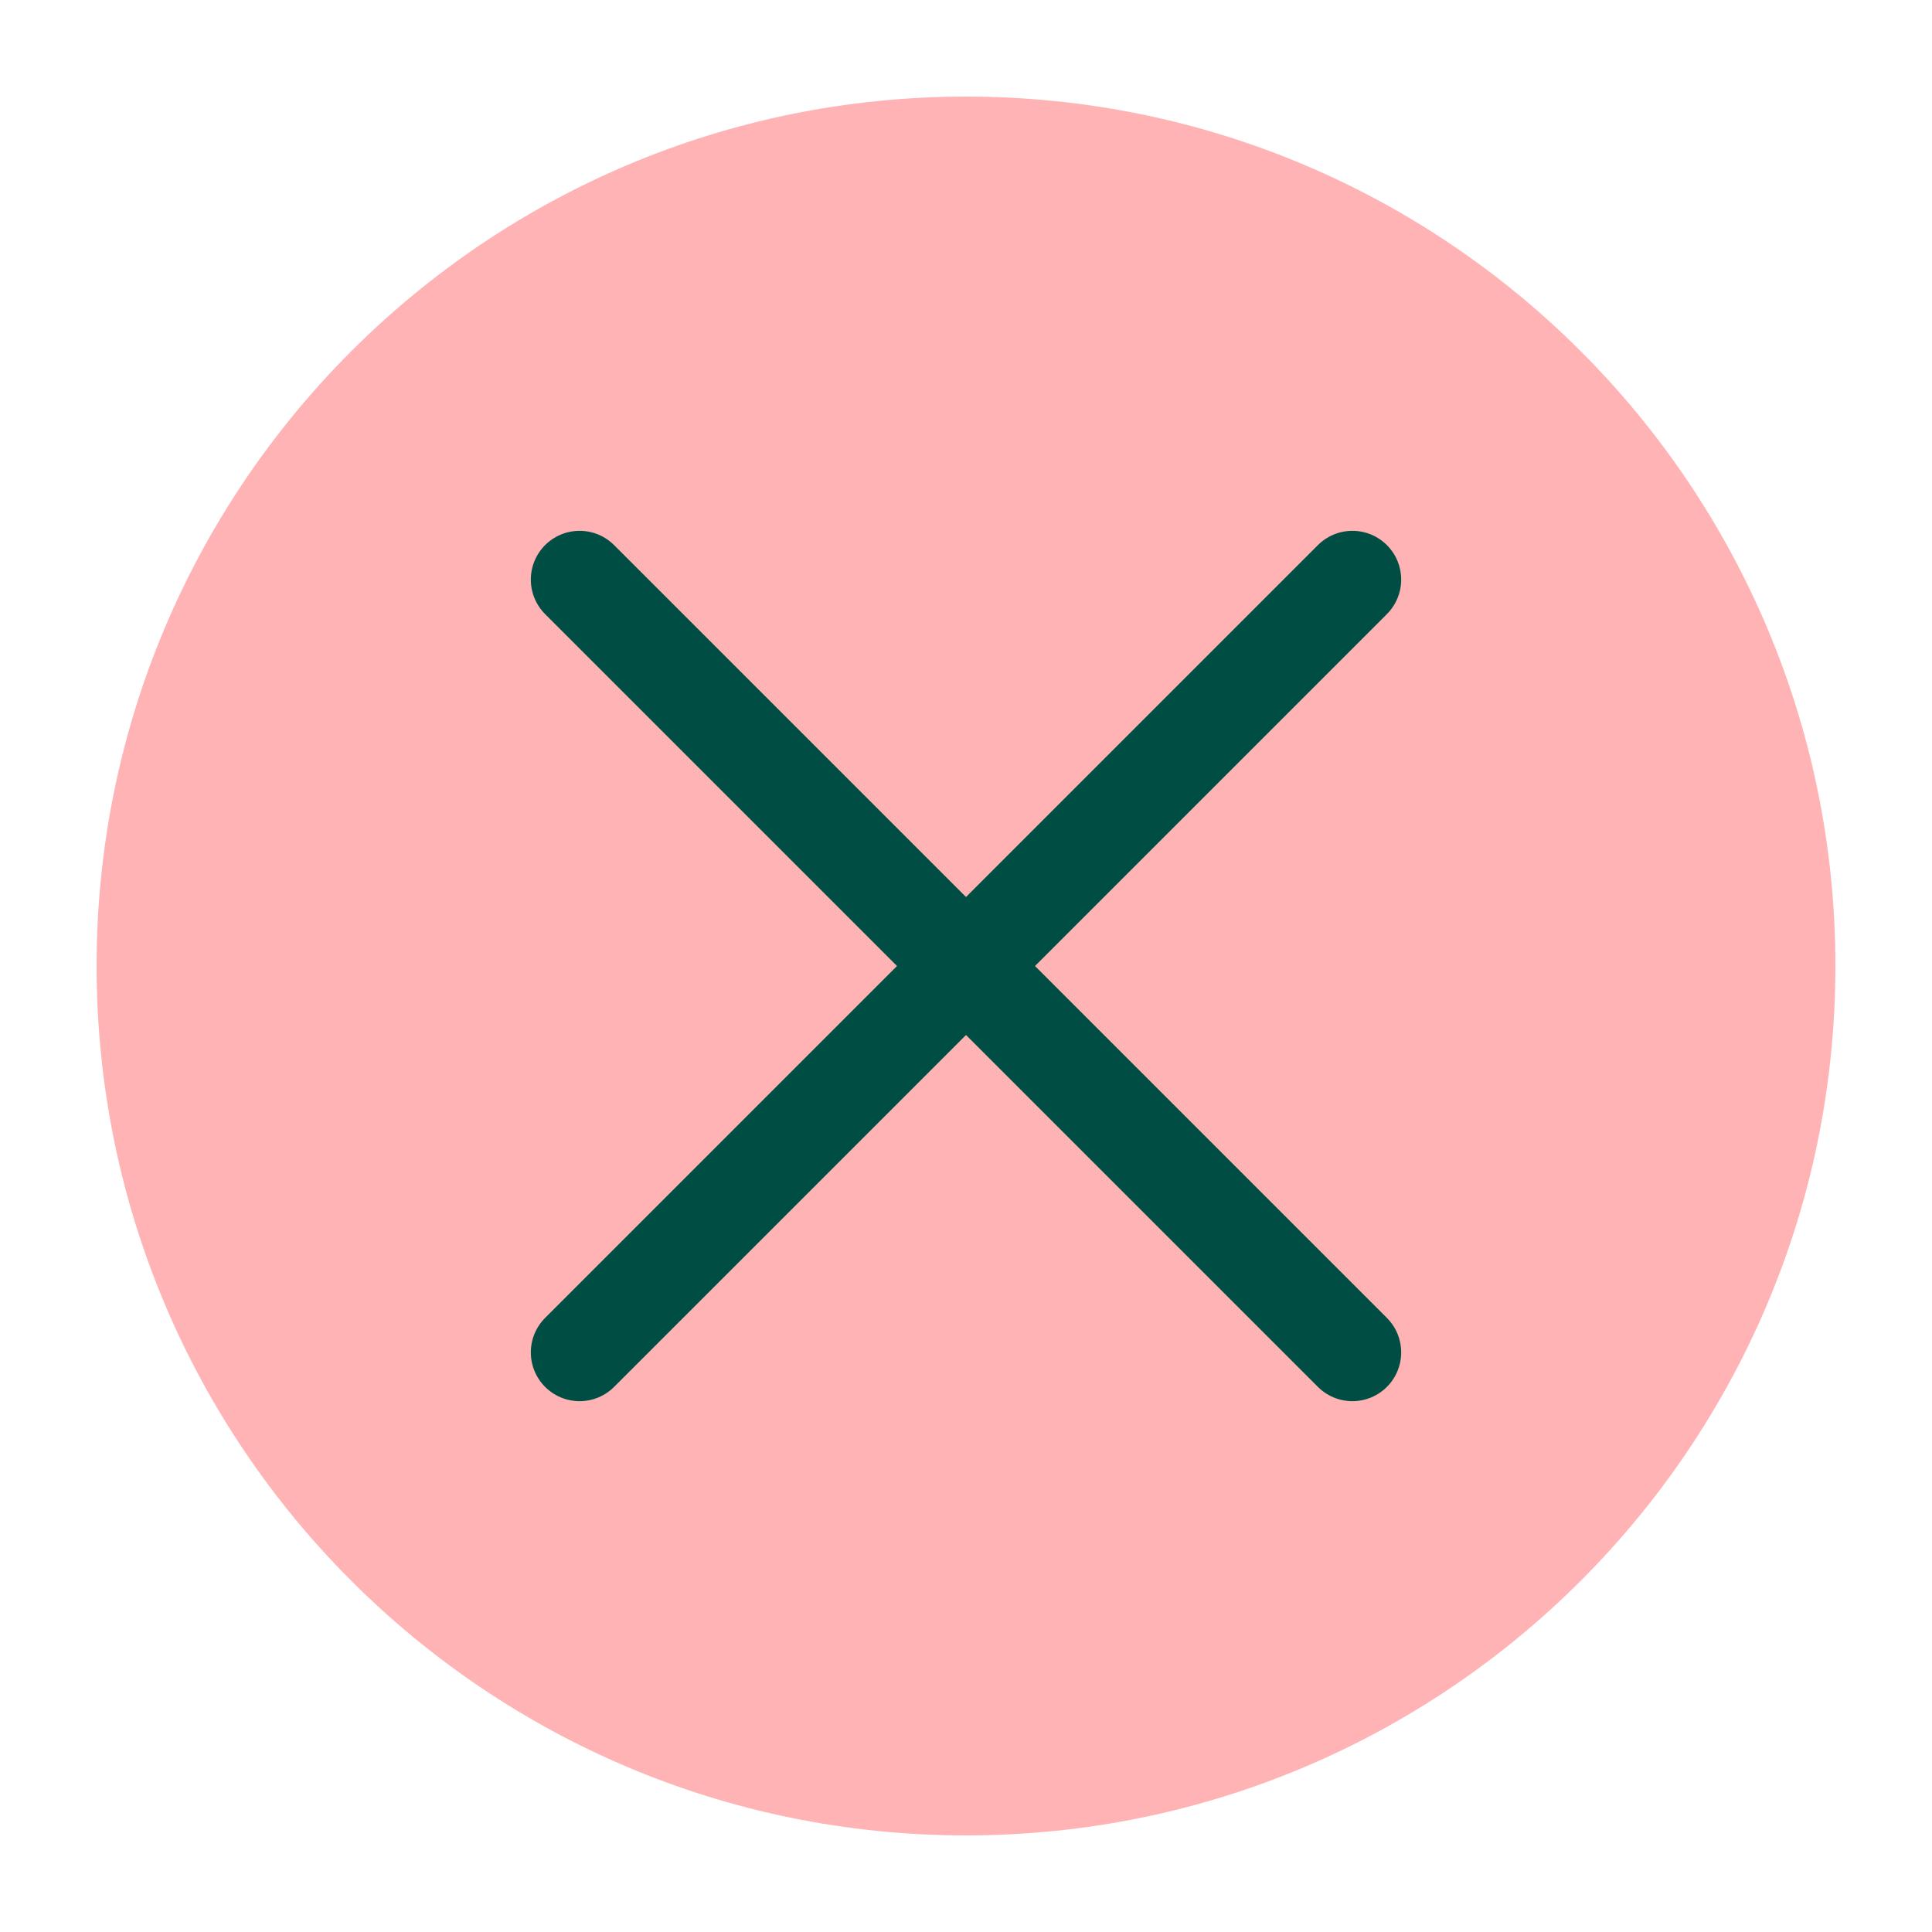
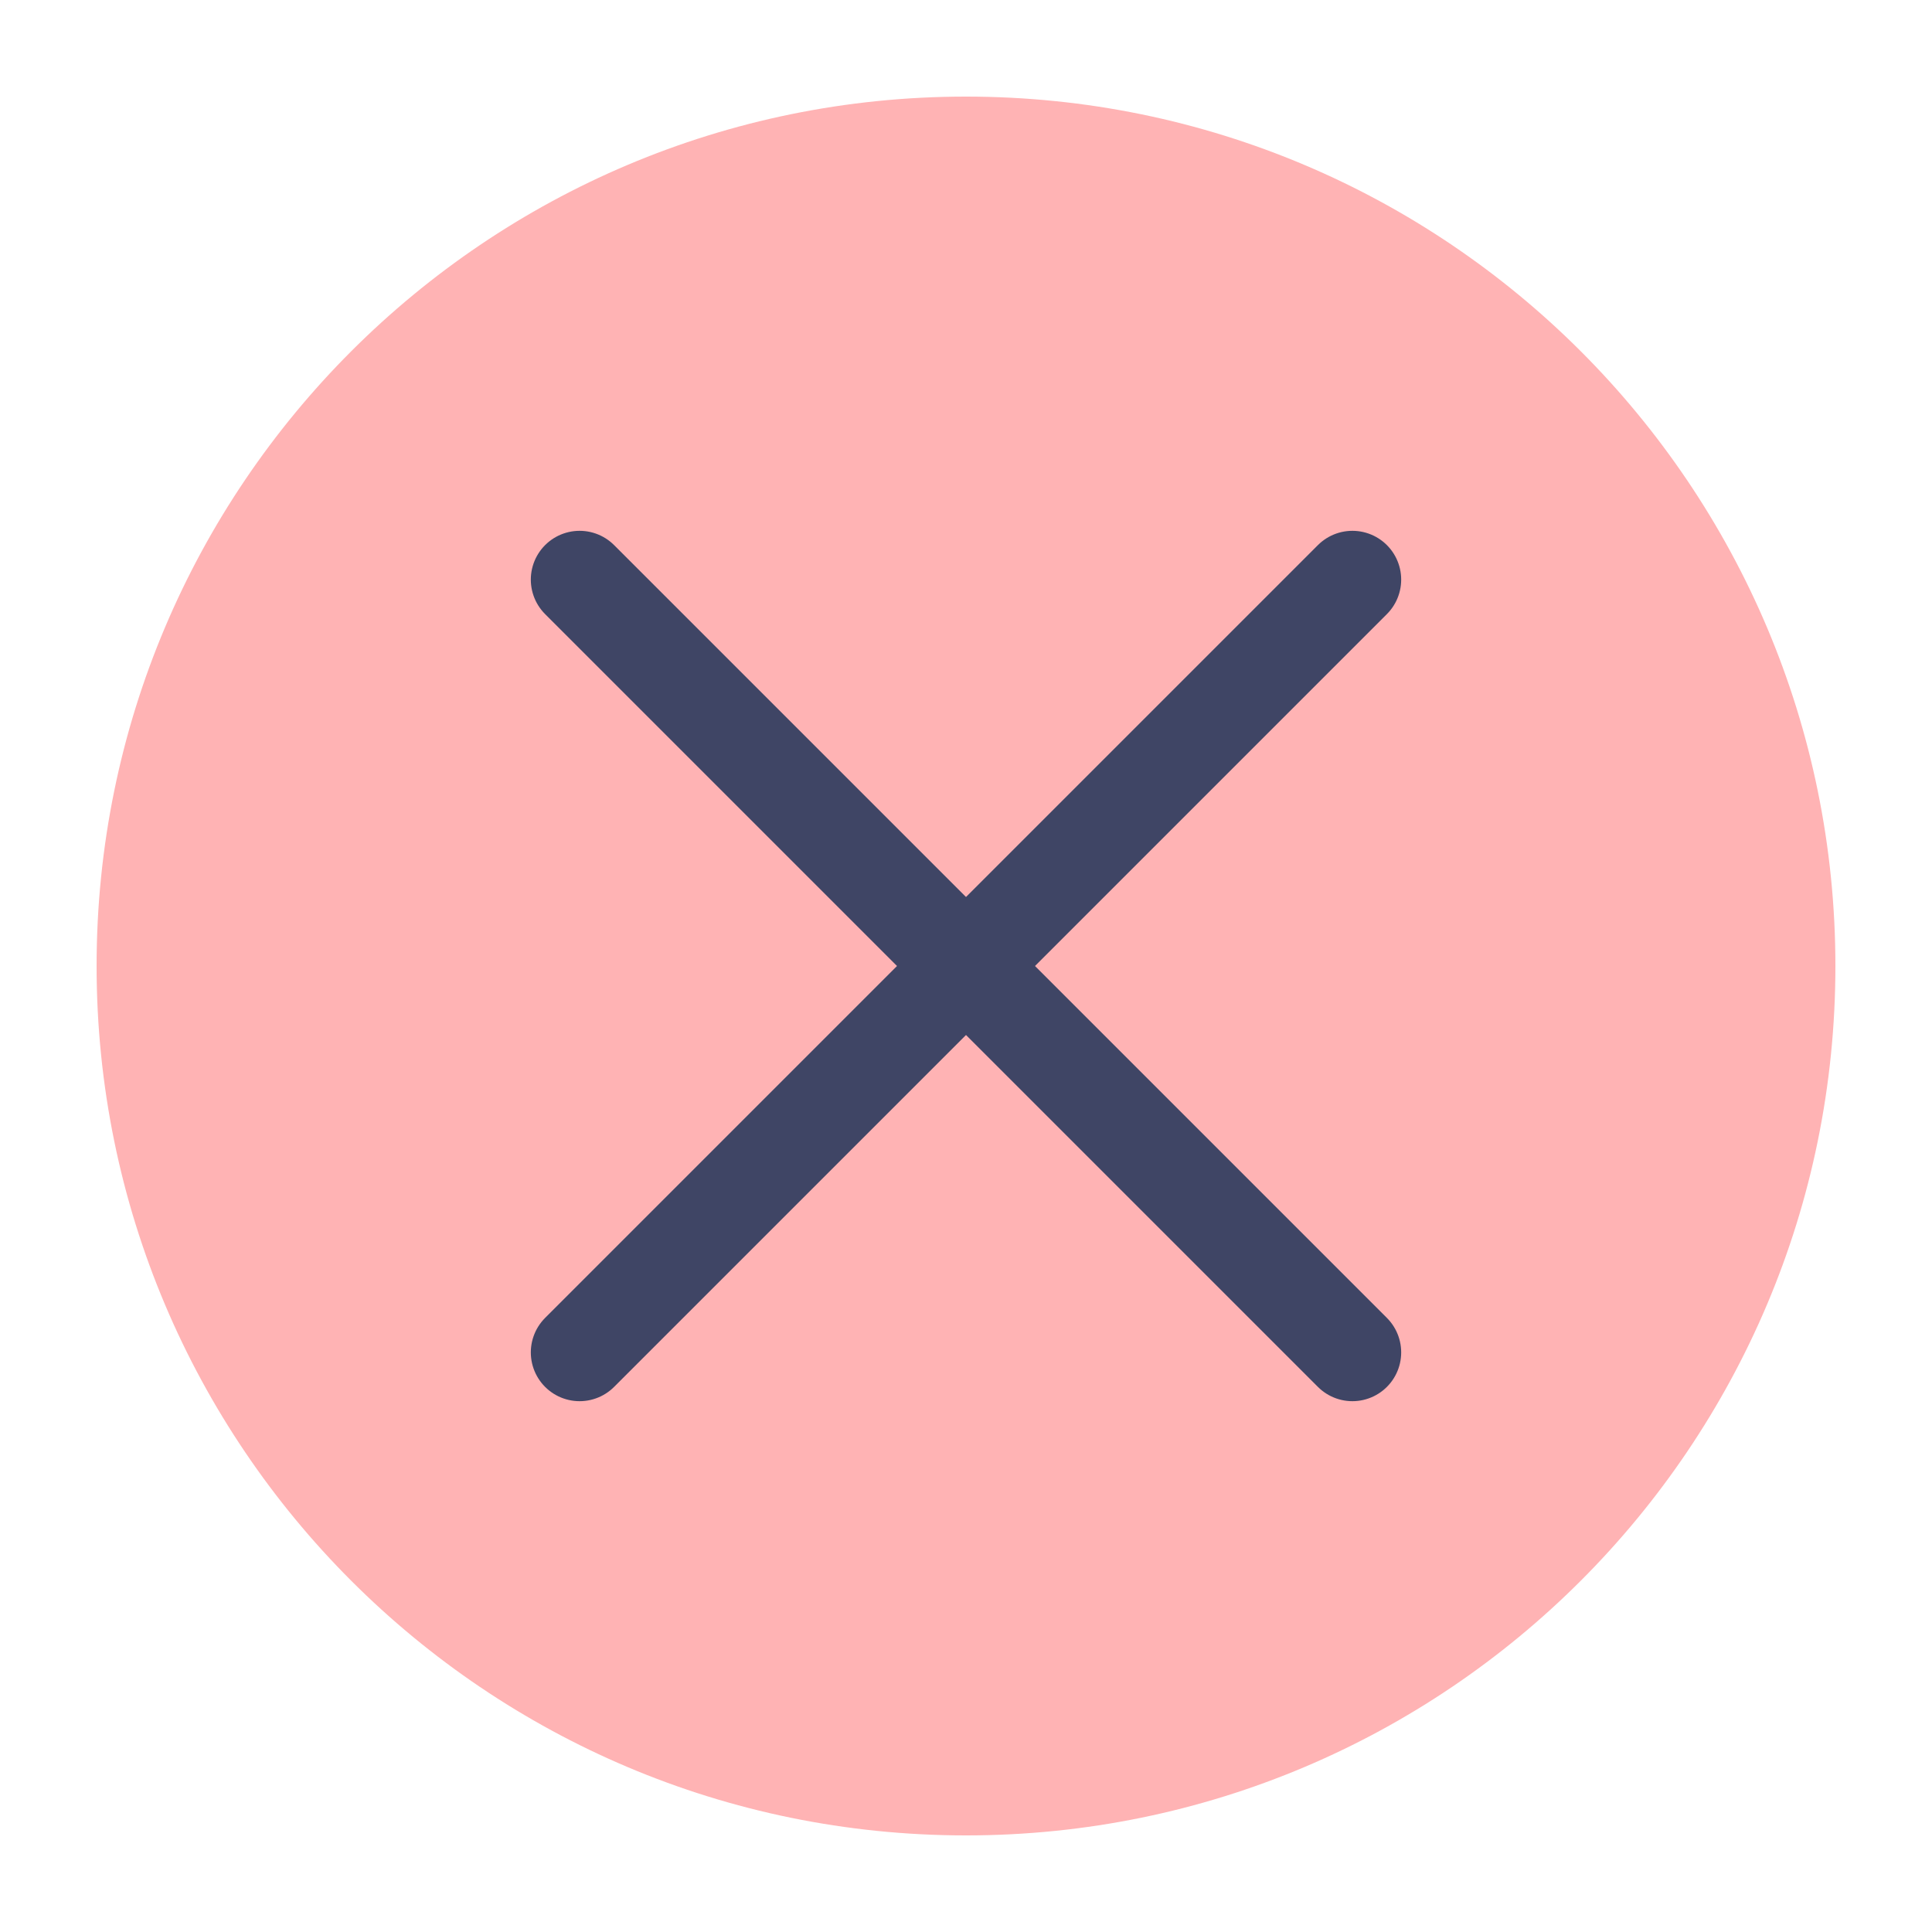
<svg xmlns="http://www.w3.org/2000/svg" viewBox="0 0 50 50" version="1.2" baseProfile="tiny">
  <defs>
</defs>
  <g fill="none" stroke="black" stroke-width="1" fill-rule="evenodd" stroke-linecap="square" stroke-linejoin="bevel">
    <g fill="#ffb3b4" fill-opacity="1" stroke="none" transform="matrix(2.5,0,0,2.5,2.5,2.5)" font-family="Iosevka Term Curly" font-size="12" font-weight="500" font-style="normal">
      <circle cx="9" cy="9" r="9" />
    </g>
-     <g fill="none" stroke="#004e43" stroke-opacity="1" stroke-width="1.01" stroke-linecap="round" stroke-linejoin="miter" stroke-miterlimit="2" transform="matrix(2.5,0,0,2.5,2.5,2.5)" font-family="Iosevka Term Curly" font-size="12" font-weight="500" font-style="normal">
+     <g fill="none" stroke="#3f4565" stroke-opacity="1" stroke-width="1.01" stroke-linecap="round" stroke-linejoin="miter" stroke-miterlimit="2" transform="matrix(2.5,0,0,2.5,2.5,2.5)" font-family="Iosevka Term Curly" font-size="12" font-weight="500" font-style="normal">
      <polyline fill="none" vector-effect="none" points="5,5 13,13 " />
      <polyline fill="none" vector-effect="none" points="13,5 5,13 " />
    </g>
    <g fill="none" stroke="#000000" stroke-opacity="1" stroke-width="1" stroke-linecap="square" stroke-linejoin="bevel" transform="matrix(1,0,0,1,0,0)" font-family="Iosevka Term Curly" font-size="12" font-weight="500" font-style="normal">
</g>
  </g>
</svg>
